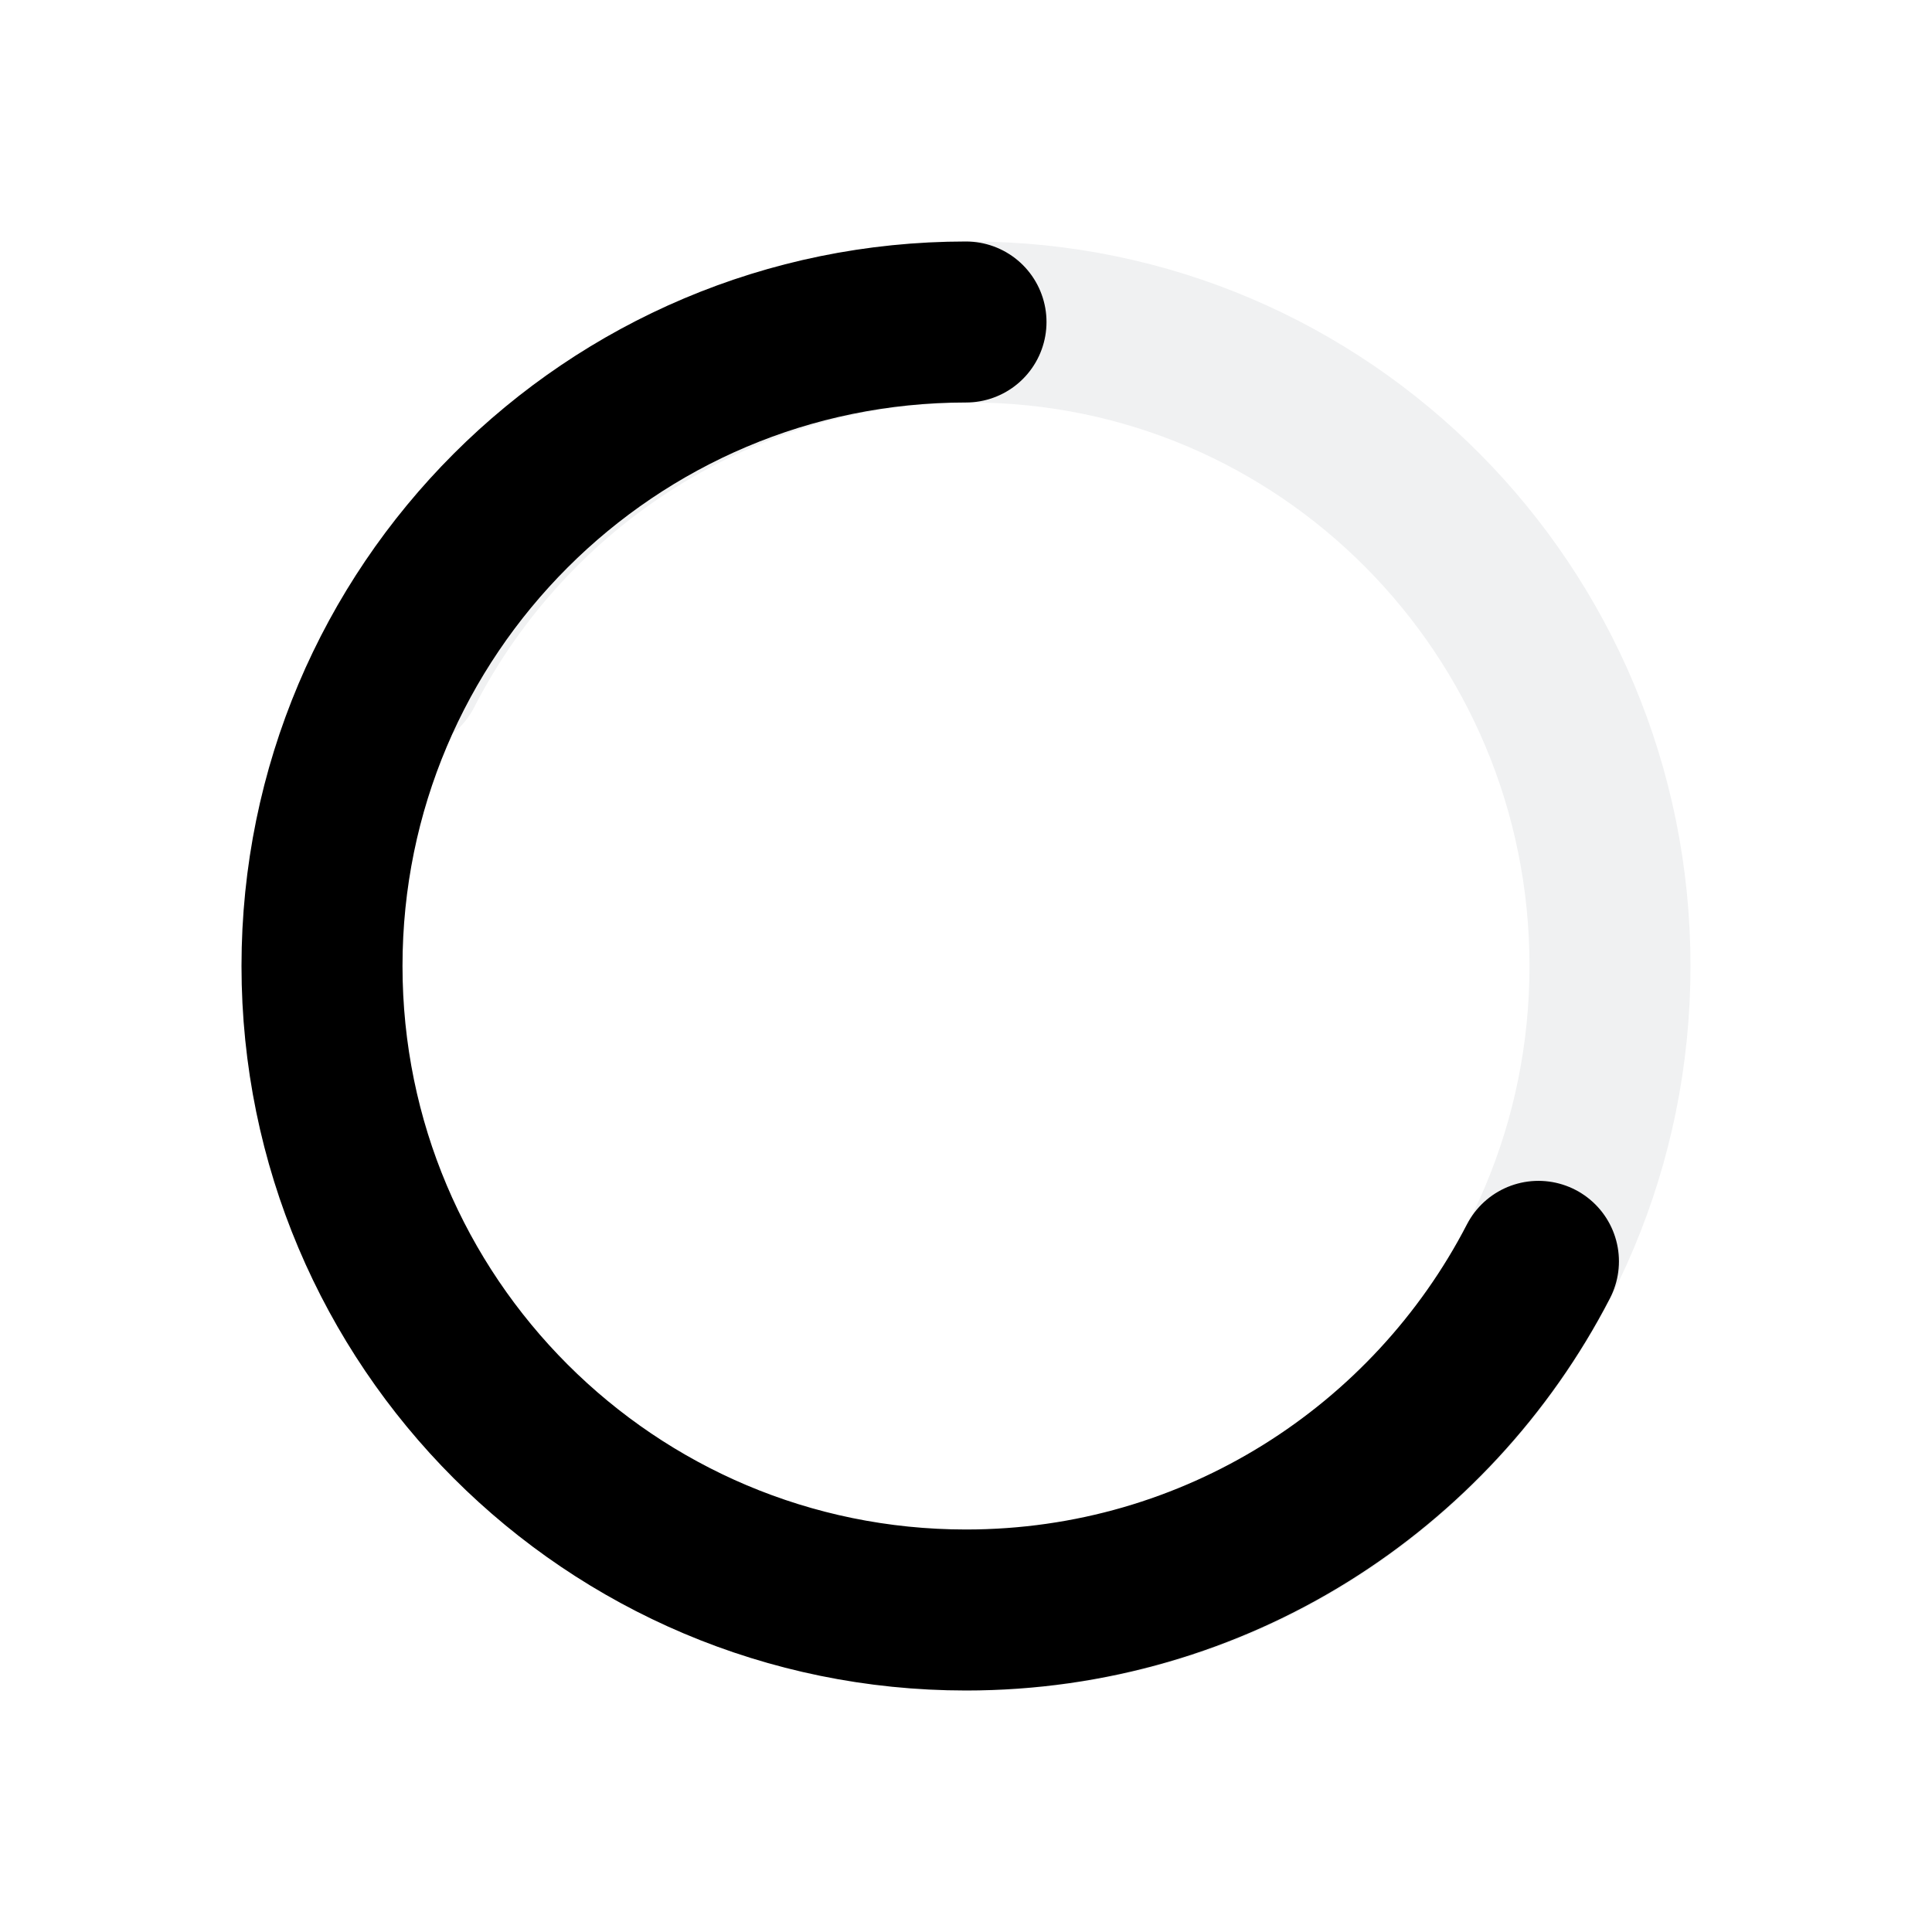
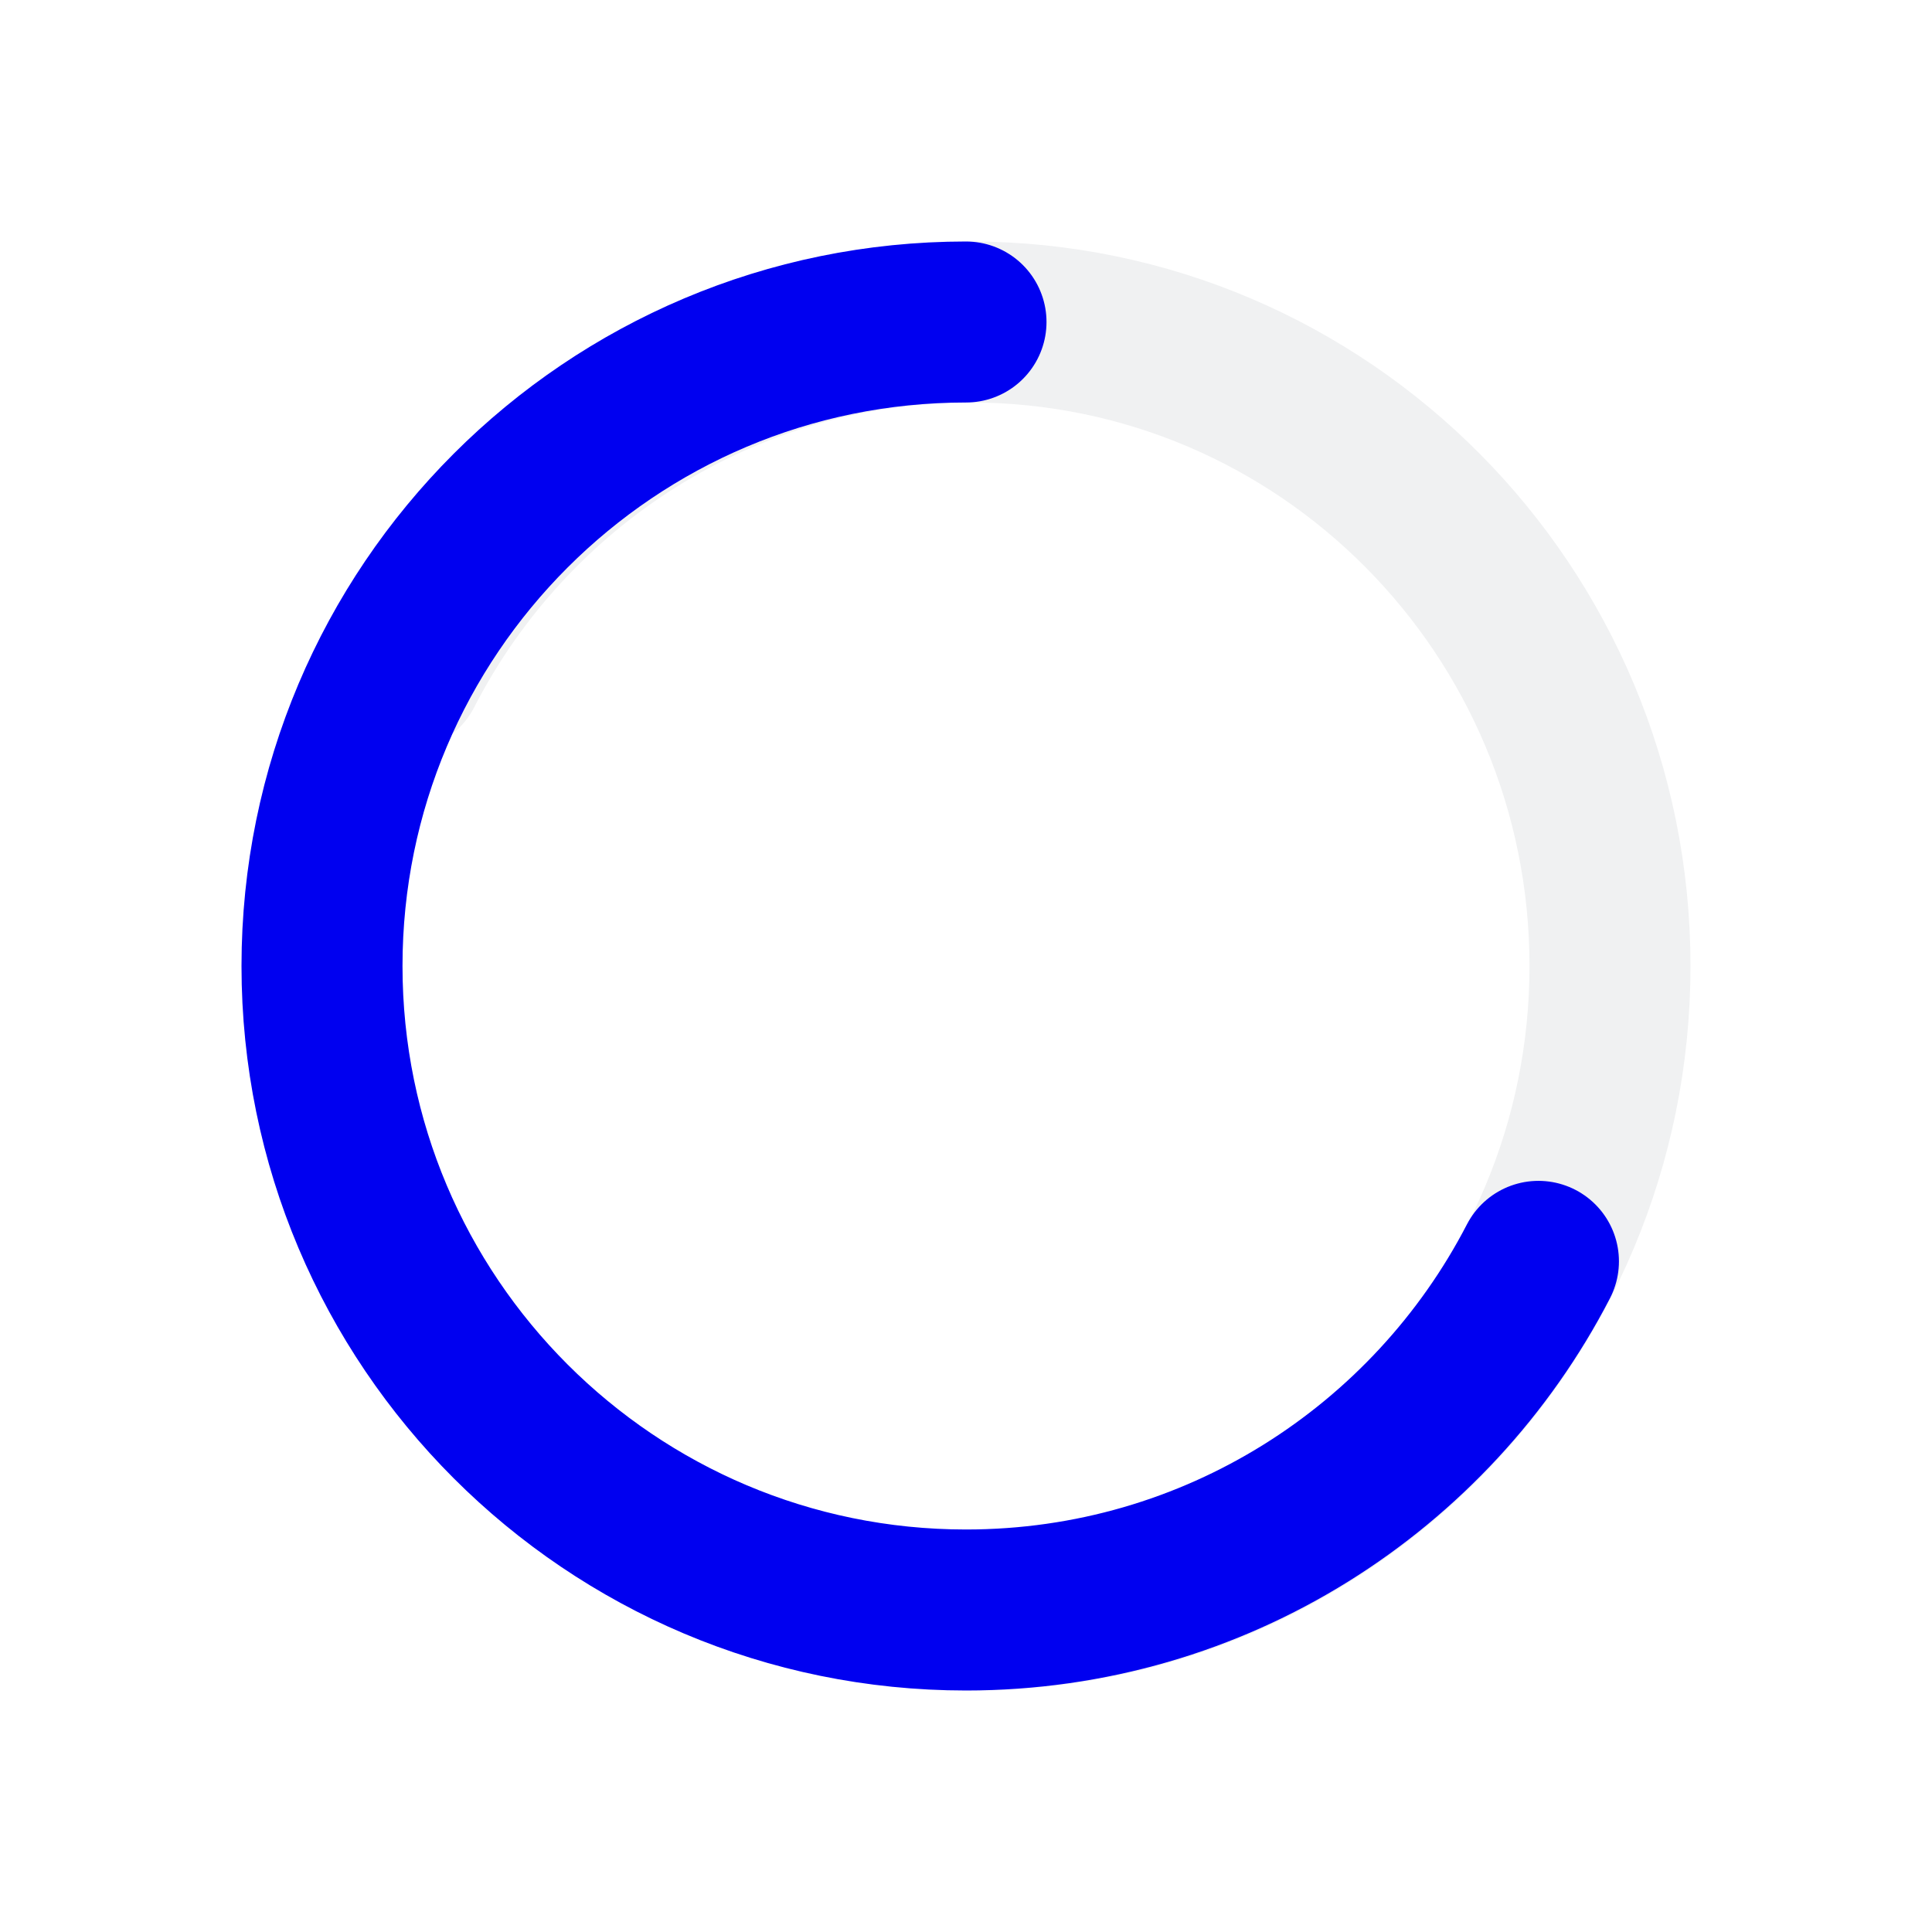
<svg xmlns="http://www.w3.org/2000/svg" width="24" height="24" viewBox="0 0 24 24" fill="none">
  <path d="M12.059 20C16.445 20 20 16.418 20 12C20 7.582 16.445 4 12.059 4C8.986 4 6.32 5.759 5 8.331" stroke="#F0F1F2" stroke-width="2" stroke-linecap="round" stroke-linejoin="round" />
-   <path d="M12 4C7.582 4 4 7.582 4 12C4 16.418 7.582 20 12 20C15.096 20 17.781 18.241 19.111 15.669" stroke="#000" stroke-width="2" stroke-linecap="round" stroke-linejoin="round" />
+   <path d="M12 4C7.582 4 4 7.582 4 12C4 16.418 7.582 20 12 20C15.096 20 17.781 18.241 19.111 15.669" stroke="#0000F0" stroke-width="2" stroke-linecap="round" stroke-linejoin="round" />
</svg>
